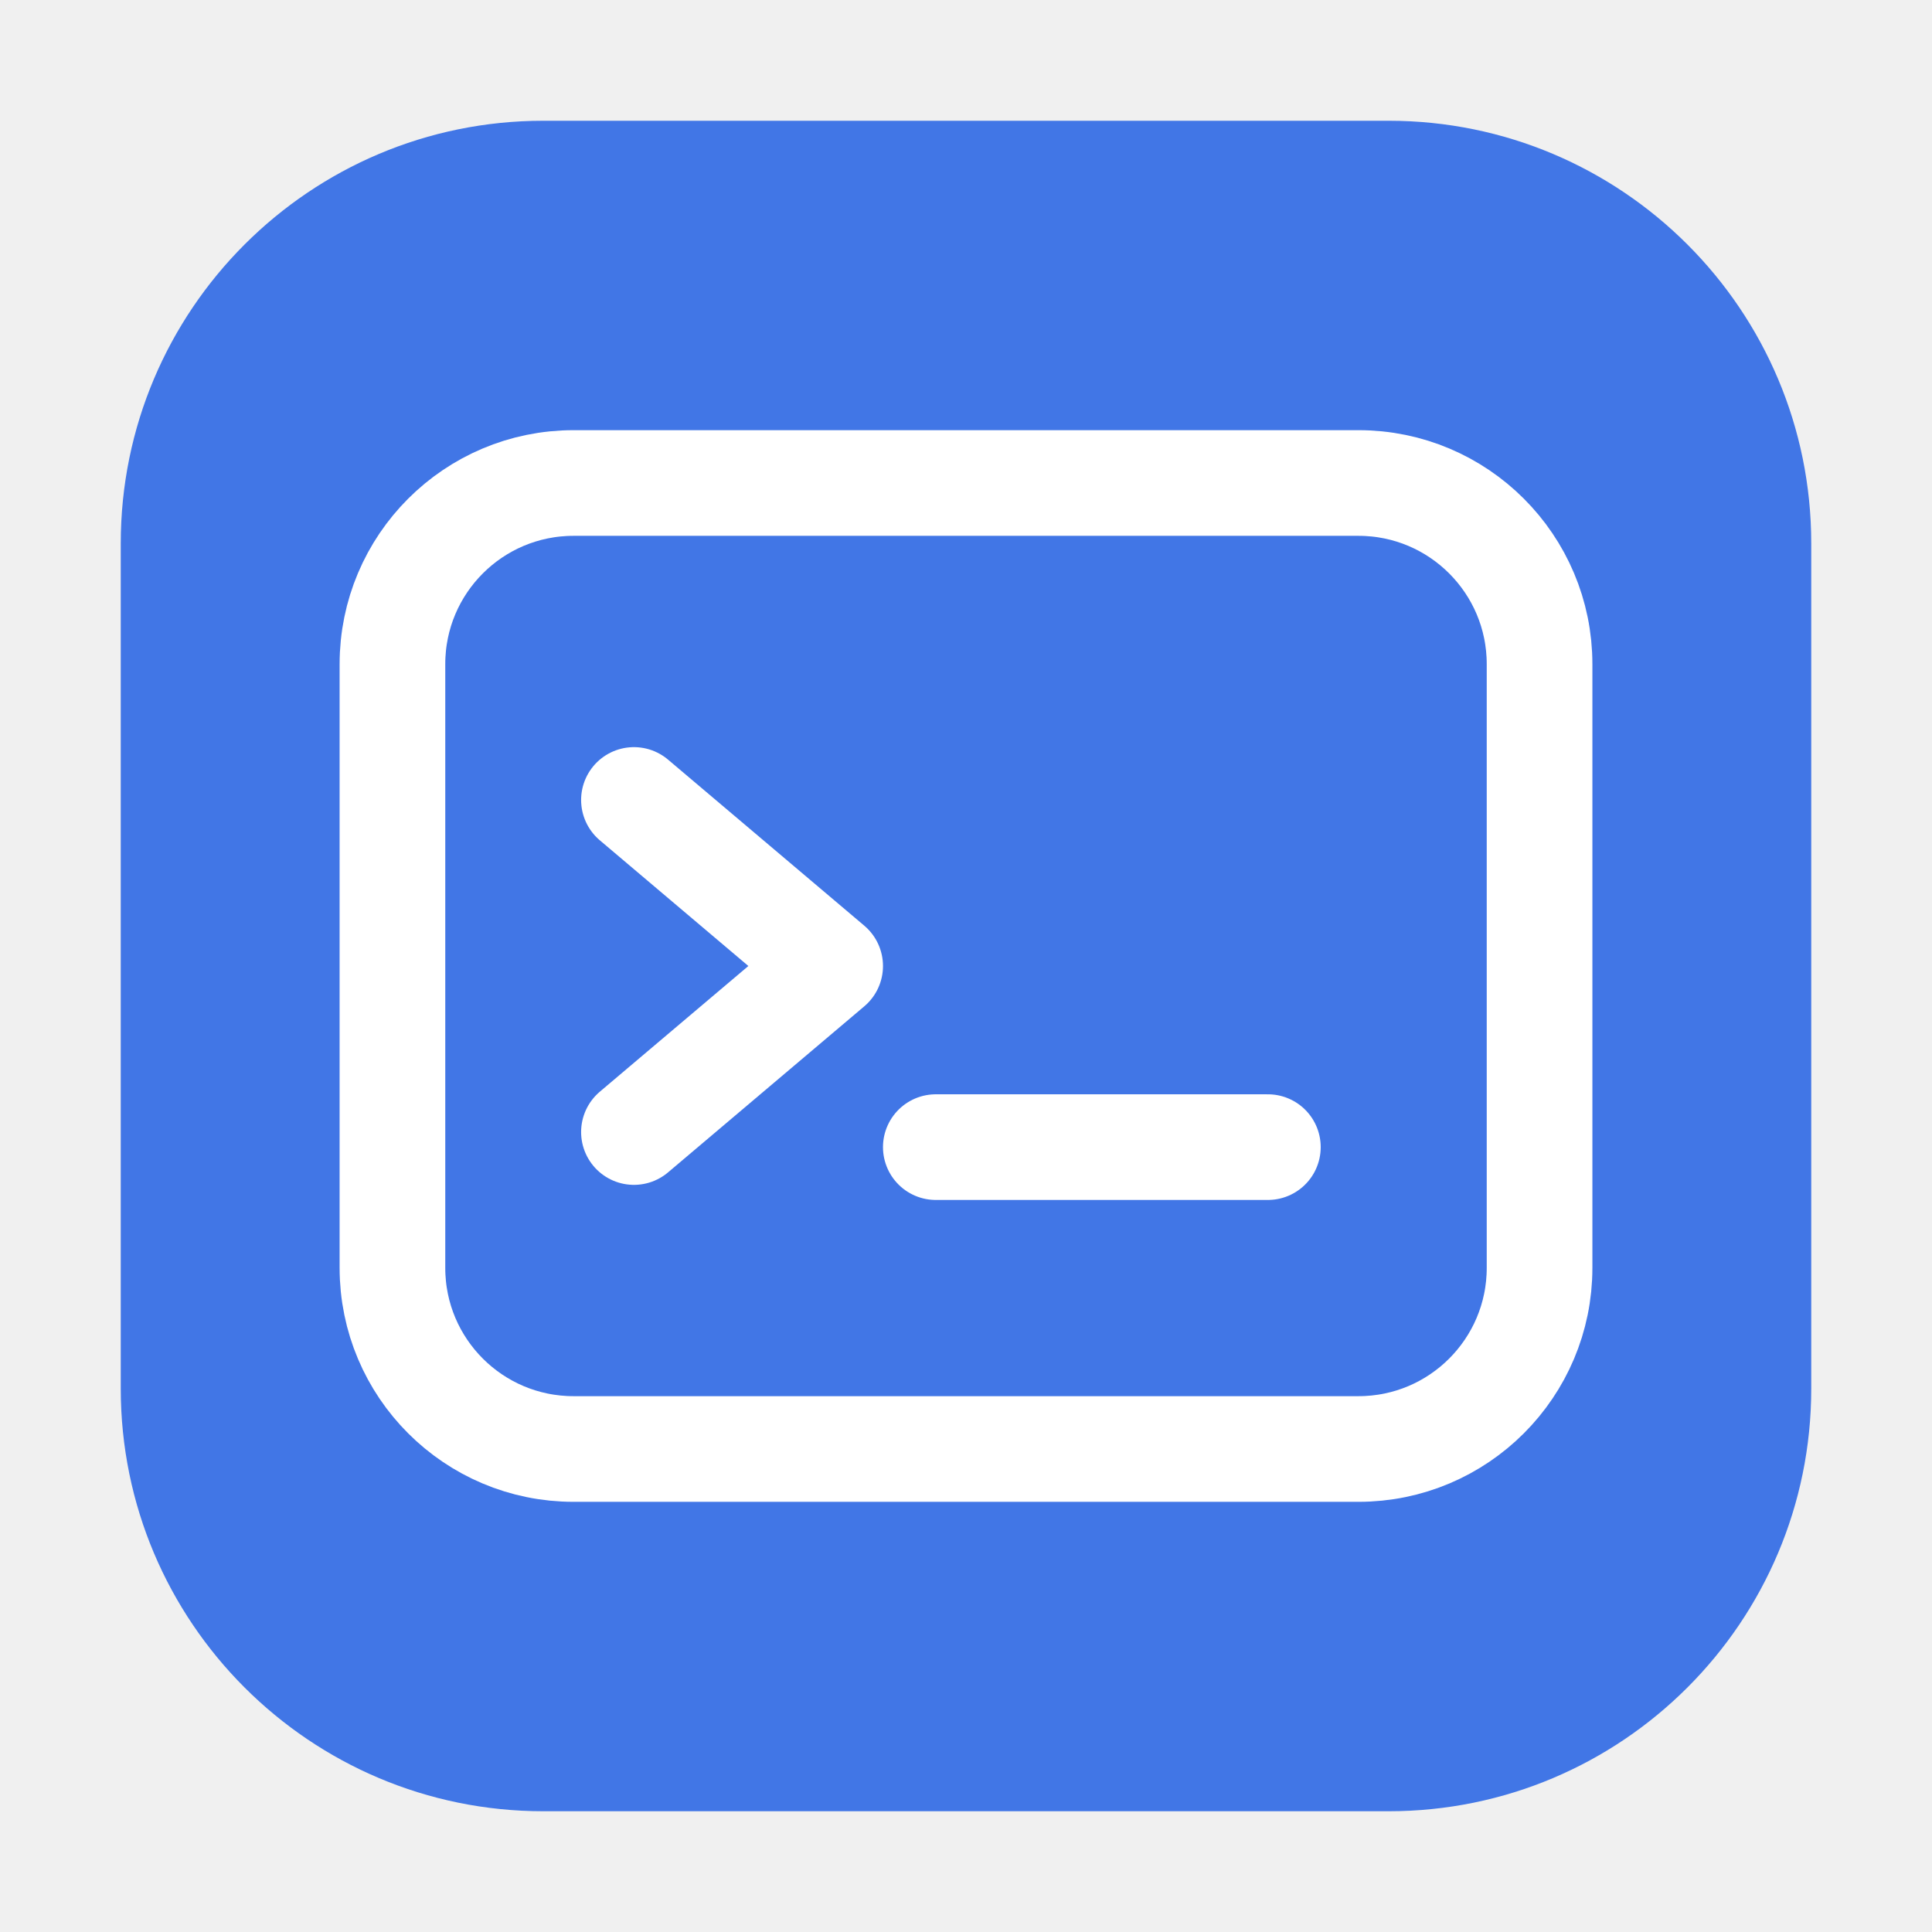
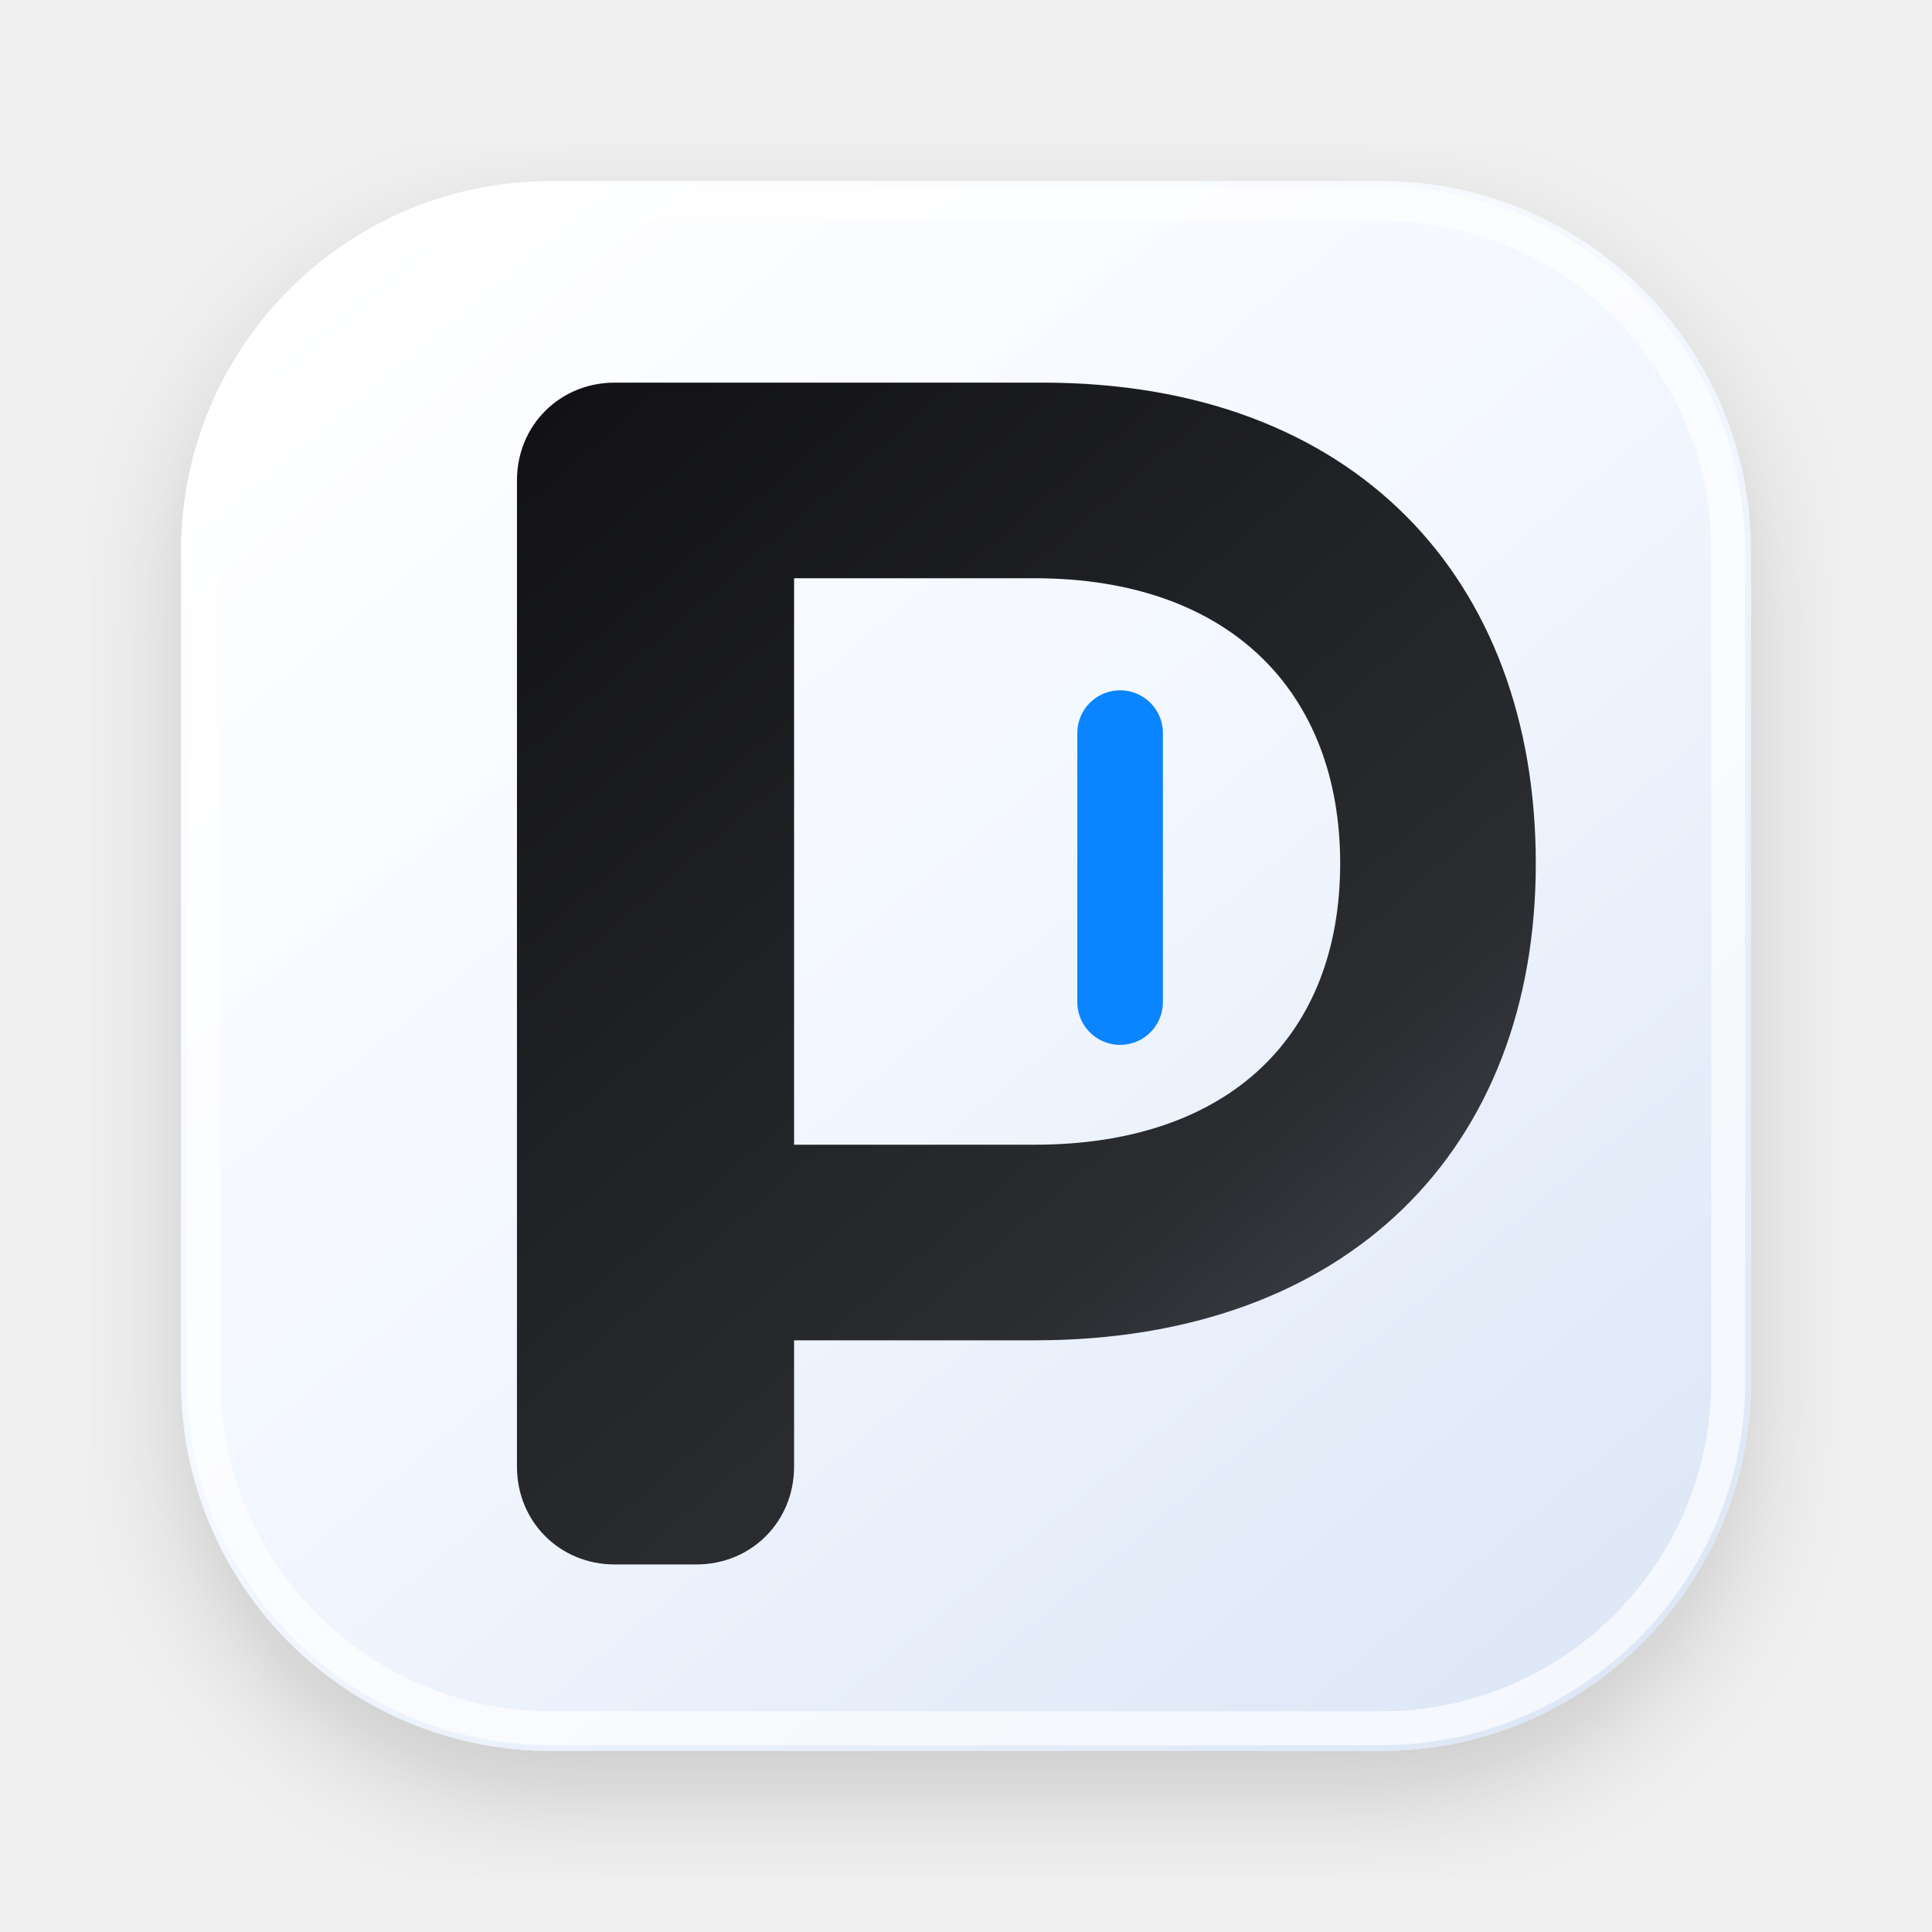
- <svg xmlns="http://www.w3.org/2000/svg" viewBox="0 0 64 64" width="64" height="64" role="img" aria-label="PromptX">
-   <rect x="4" y="4" width="56" height="56" rx="14" fill="#4176e6" />
-   <rect x="13" y="16" width="38" height="32" rx="6" fill="none" stroke="#ffffff" stroke-width="3.5" />
-   <path d="M21 26.5 L27.5 32 L21 37.5" fill="none" stroke="#ffffff" stroke-width="3.5" stroke-linecap="round" stroke-linejoin="round" />
-   <path d="M31 38 H42" fill="none" stroke="#ffffff" stroke-width="3.5" stroke-linecap="round" />
+ <svg xmlns="http://www.w3.org/2000/svg" viewBox="0 0 1024 1024" role="img" aria-labelledby="title desc">
+   <defs>
+     <linearGradient id="bg" x1="192" y1="128" x2="832" y2="896" gradientUnits="userSpaceOnUse">
+       <stop offset="0" stop-color="#FFFFFF" />
+       <stop offset="0.48" stop-color="#F3F7FF" />
+       <stop offset="1" stop-color="#DDE7F6" />
+     </linearGradient>
+     <linearGradient id="p-fill" x1="294" y1="226" x2="794" y2="806" gradientUnits="userSpaceOnUse">
+       <stop offset="0" stop-color="#111113" />
+       <stop offset="0.68" stop-color="#2B2D31" />
+       <stop offset="1" stop-color="#4F5661" />
+     </linearGradient>
+     <filter id="shadow" x="48" y="52" width="928" height="944" filterUnits="userSpaceOnUse" color-interpolation-filters="sRGB">
+       <feDropShadow dx="0" dy="24" stdDeviation="28" flood-color="#1D1D1F" flood-opacity="0.16" />
+     </filter>
+   </defs>
+   <rect x="96" y="96" width="832" height="832" rx="196" fill="url(#bg)" filter="url(#shadow)" />
+   <rect x="108" y="108" width="808" height="808" rx="184" fill="none" stroke="#FFFFFF" stroke-opacity="0.68" stroke-width="18" />
+   <g transform="translate(544 516) scale(1.08) translate(-544 -516)">
+     <path d="M342 806C315 806 294 785 294 758V274C294 247 315 226 342 226H552C705 226 794 322 794 462C794 602 702 696 548 696H430V758C430 785 409 806 382 806H342ZM430 322V600H548C644 600 698 546 698 462C698 378 644 322 548 322H430Z" fill="url(#p-fill)" fill-rule="evenodd" />
+     <path d="M590 398v132" fill="none" stroke="#0A84FF" stroke-width="42" stroke-linecap="round" />
+   </g>
</svg>
